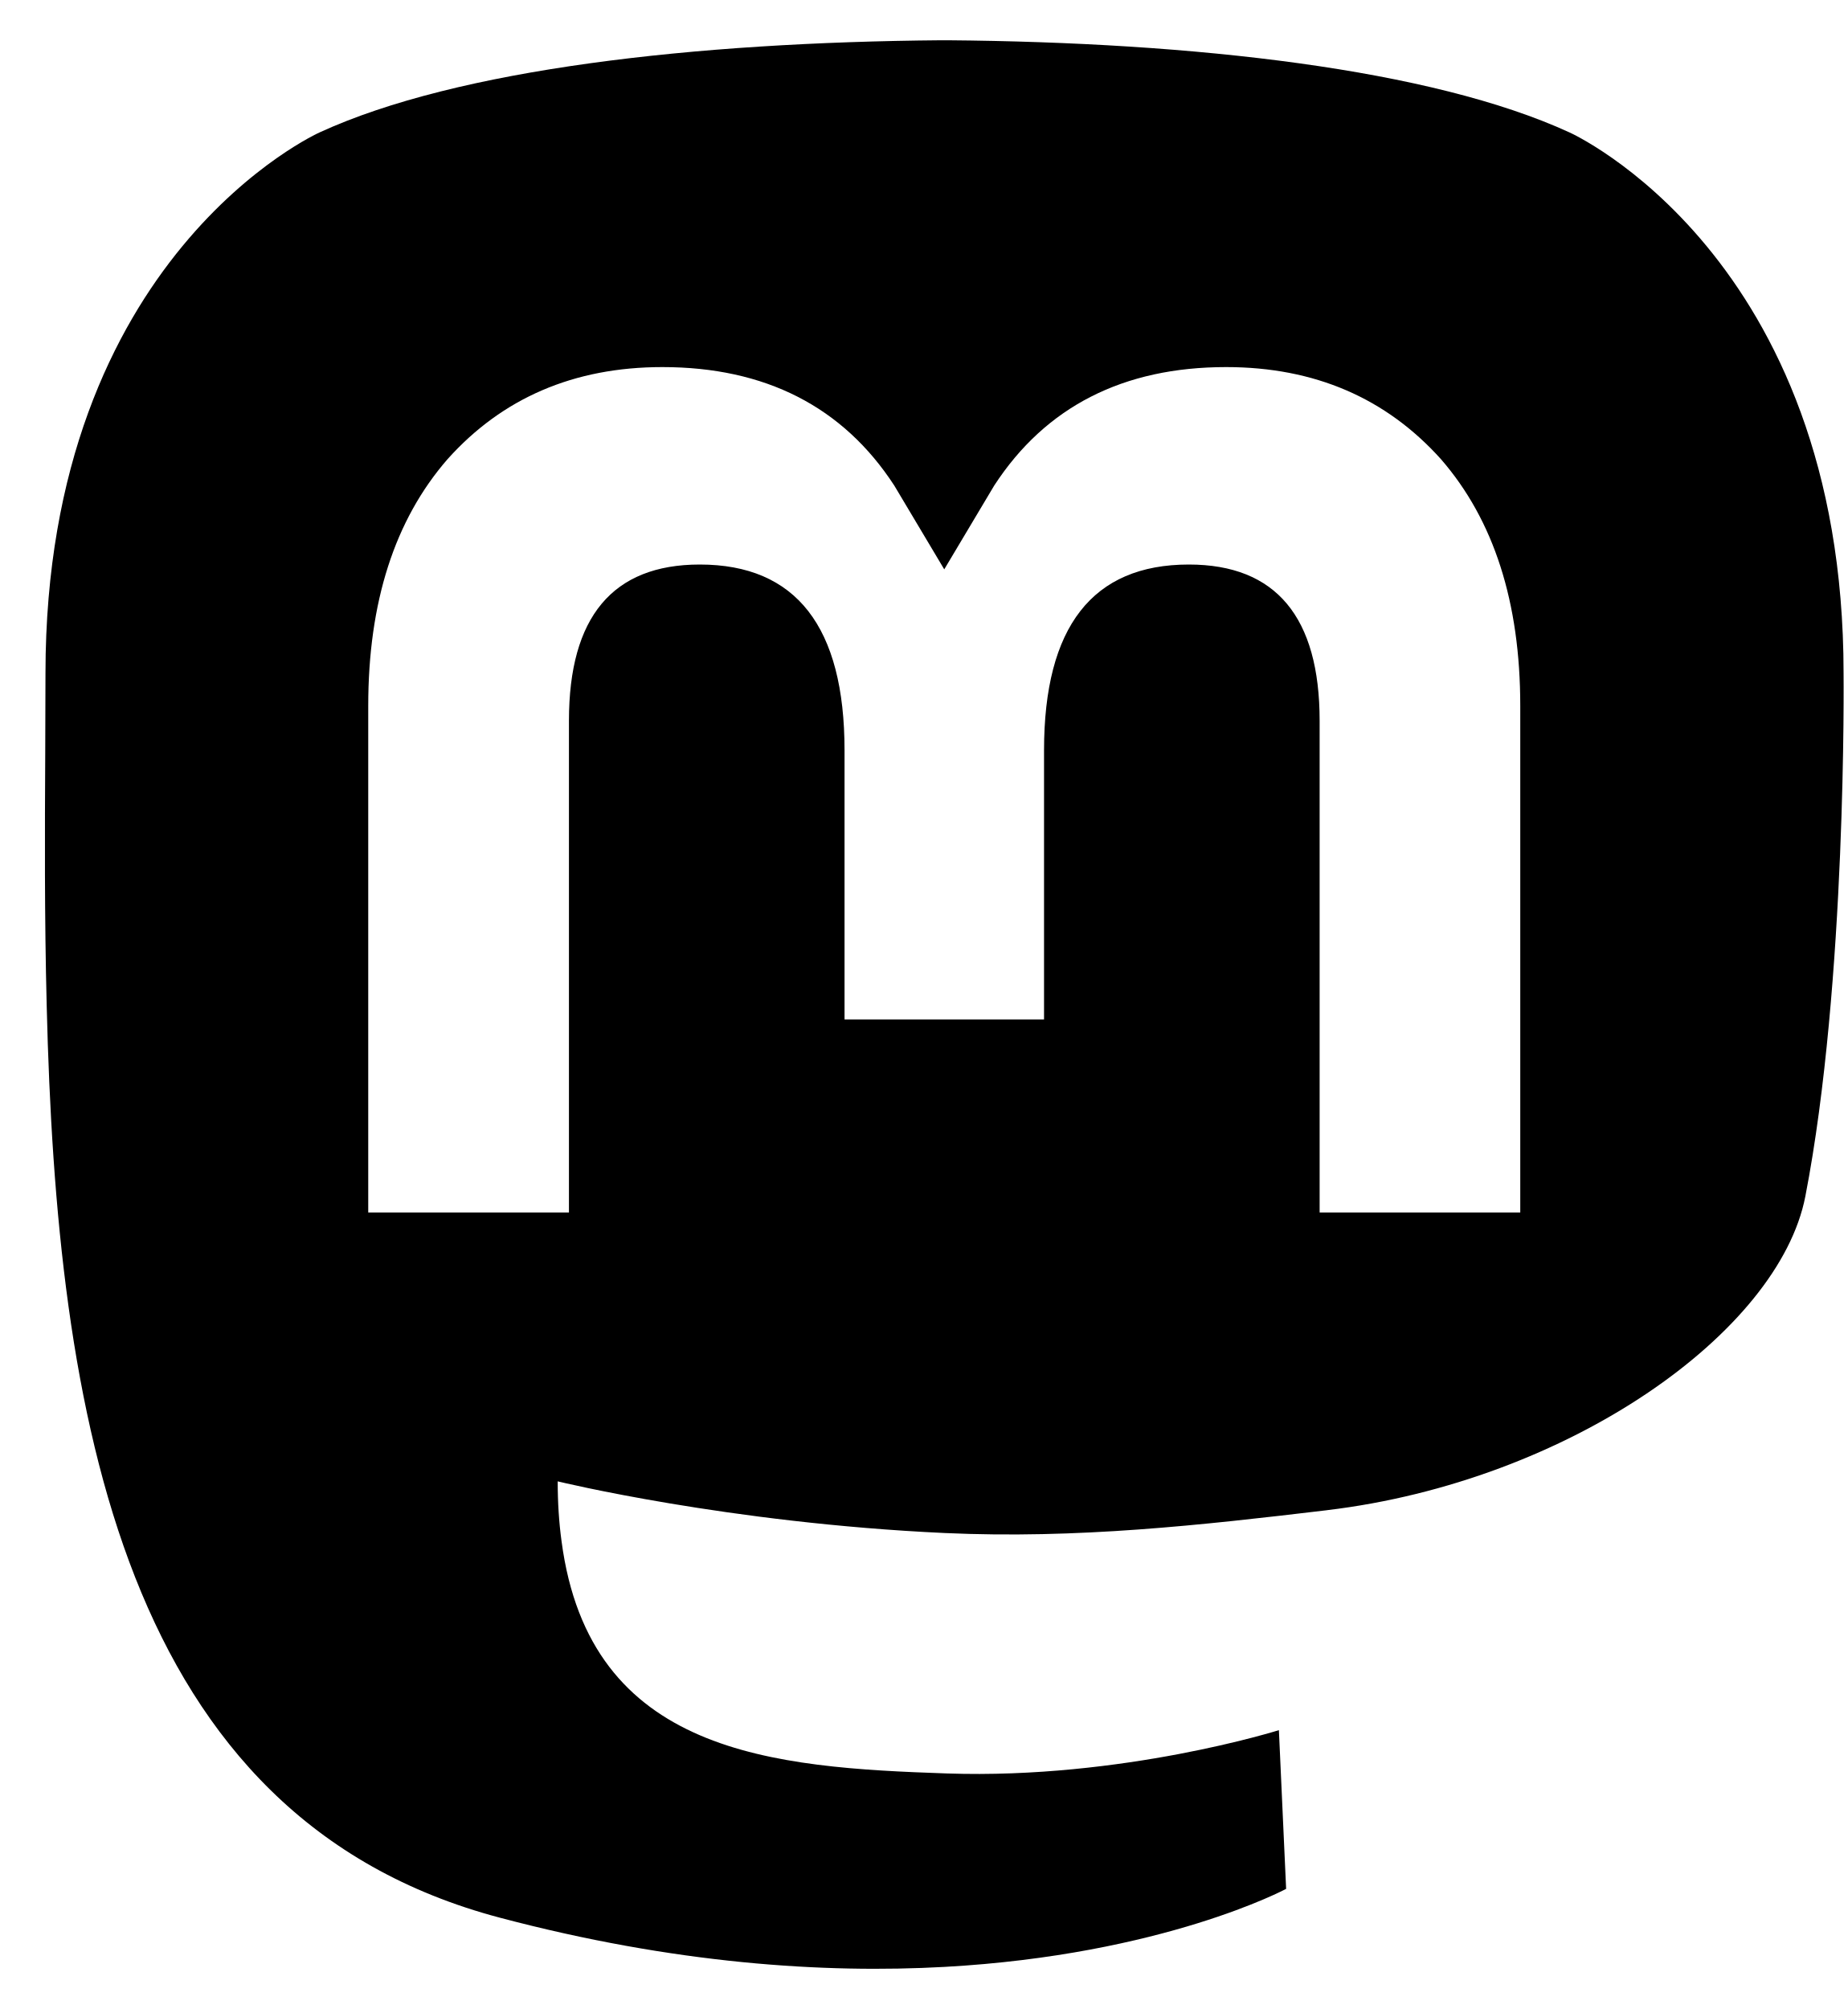
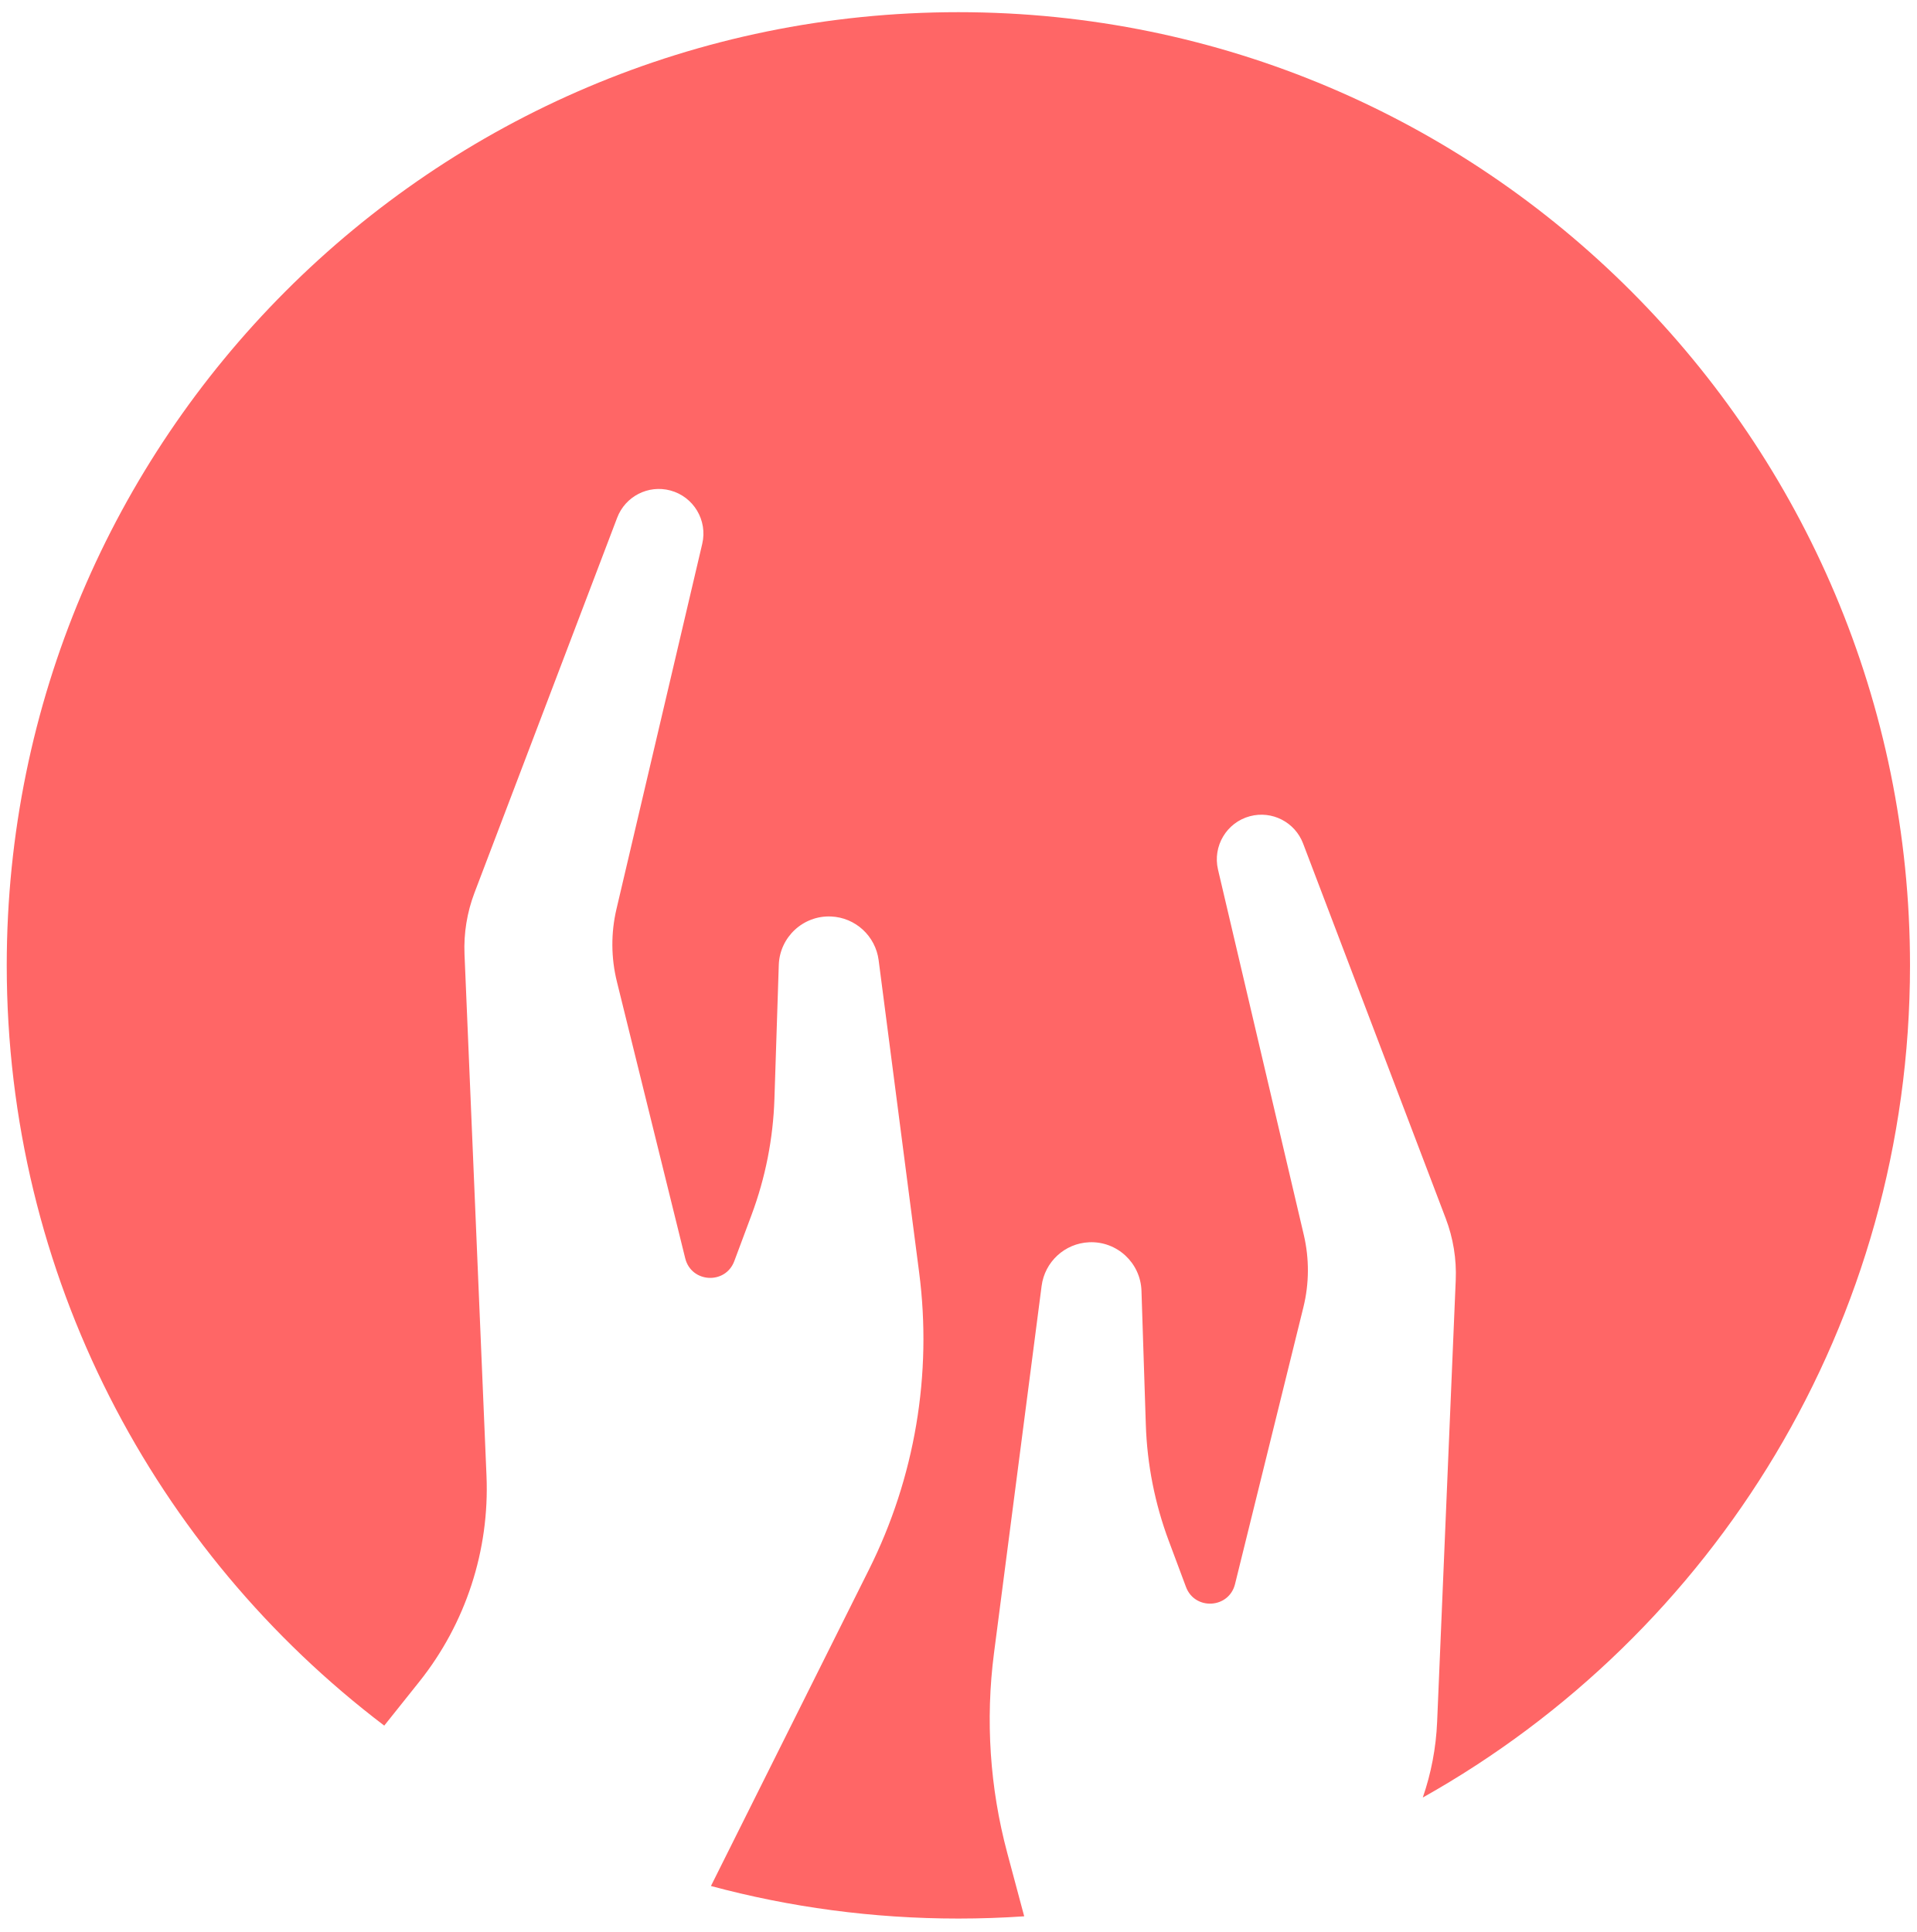
- <svg xmlns="http://www.w3.org/2000/svg" fill="none" height="25" viewBox="0 0 23 25" width="23">
-   <path clip-rule="evenodd" d="m16.514 18.793c3.007-.359 5.625-2.212 5.955-3.905.518-2.667.476-6.508.476-6.508 0-5.206-3.411-6.732-3.411-6.732-1.72-.79-4.673-1.122-7.742-1.147h-.075c-3.068.025-6.02.357-7.74 1.147 0 0-3.411 1.526-3.411 6.732 0 .316-.002.648-.003.993-.005.96-.01 2.025.018 3.136.124 5.091.933 10.11 5.641 11.355 2.171.575 4.034.695 5.535.612 2.722-.151 4.25-.971 4.25-.971l-.09-1.975s-1.945.613-4.129.539c-2.164-.074-4.449-.233-4.799-2.89-.032-.233-.048-.483-.048-.745 0 0 2.124.519 4.817.643 1.646.075 3.19-.097 4.758-.284zm2.407-3.705v-6.304c0-1.288-.328-2.312-.987-3.07-.68-.757-1.569-1.146-2.674-1.146-1.278 0-2.246.491-2.886 1.474l-.622 1.043-.622-1.043c-.64-.983-1.608-1.474-2.886-1.474-1.105 0-1.995.388-2.674 1.146-.659.757-.987 1.781-.987 3.07v6.304h2.498v-6.119c0-1.29.543-1.944 1.628-1.944 1.2 0 1.802.777 1.802 2.312v3.349h2.483v-3.349c0-1.536.602-2.312 1.802-2.312 1.085 0 1.628.655 1.628 1.944v6.119z" fill="#000" fill-rule="evenodd" />
+ <svg xmlns="http://www.w3.org/2000/svg" fill="none" height="123" viewBox="0 0 122 123" width="122">
+   <path clip-rule="evenodd" d="m90.562 114.438c18.503-10.386 31.009-30.219 31.009-52.979 0-33.515-27.119-60.684-60.571-60.684s-60.571 27.169-60.571 60.684c0 19.763 9.43 37.32 24.028 48.401l2.222-2.784c2.964-3.712 4.486-8.374 4.286-13.123l-1.399-33.197c-.056-1.336.16-2.67.635-3.919l9.082-23.877c.518-1.362 1.981-2.111 3.386-1.734 1.481.398 2.379 1.902 2.028 3.397l-5.459 23.251c-.357 1.519-.348 3.102.026 4.617l4.35 17.619c.386 1.565 2.559 1.691 3.123.18l1.097-2.938c.884-2.368 1.376-4.864 1.458-7.39l.277-8.523c.058-1.779 1.555-3.169 3.33-3.091 1.55.068 2.826 1.242 3.026 2.783l2.578 19.88c.84 6.478-.269 13.059-3.186 18.9l-10.066 20.161c5.022 1.351 10.301 2.072 15.749 2.072 1.408 0 2.806-.048 4.19-.143l-1.08-4.038c-1.108-4.143-1.394-8.463-.843-12.715l3.031-23.377c.2-1.541 1.476-2.715 3.026-2.783 1.775-.078 3.272 1.312 3.33 3.091l.277 8.523c.082 2.526.575 5.023 1.458 7.39l1.097 2.938c.564 1.51 2.736 1.385 3.123-.18l4.35-17.619c.374-1.515.383-3.097.026-4.617l-5.459-23.251c-.351-1.496.547-3 2.028-3.398 1.405-.377 2.868.372 3.386 1.734l9.082 23.877c.475 1.25.691 2.583.635 3.919l-1.184 28.117c-.07 1.675-.385 3.296-.912 4.824z" fill="#f66" fill-rule="evenodd" />
</svg>
